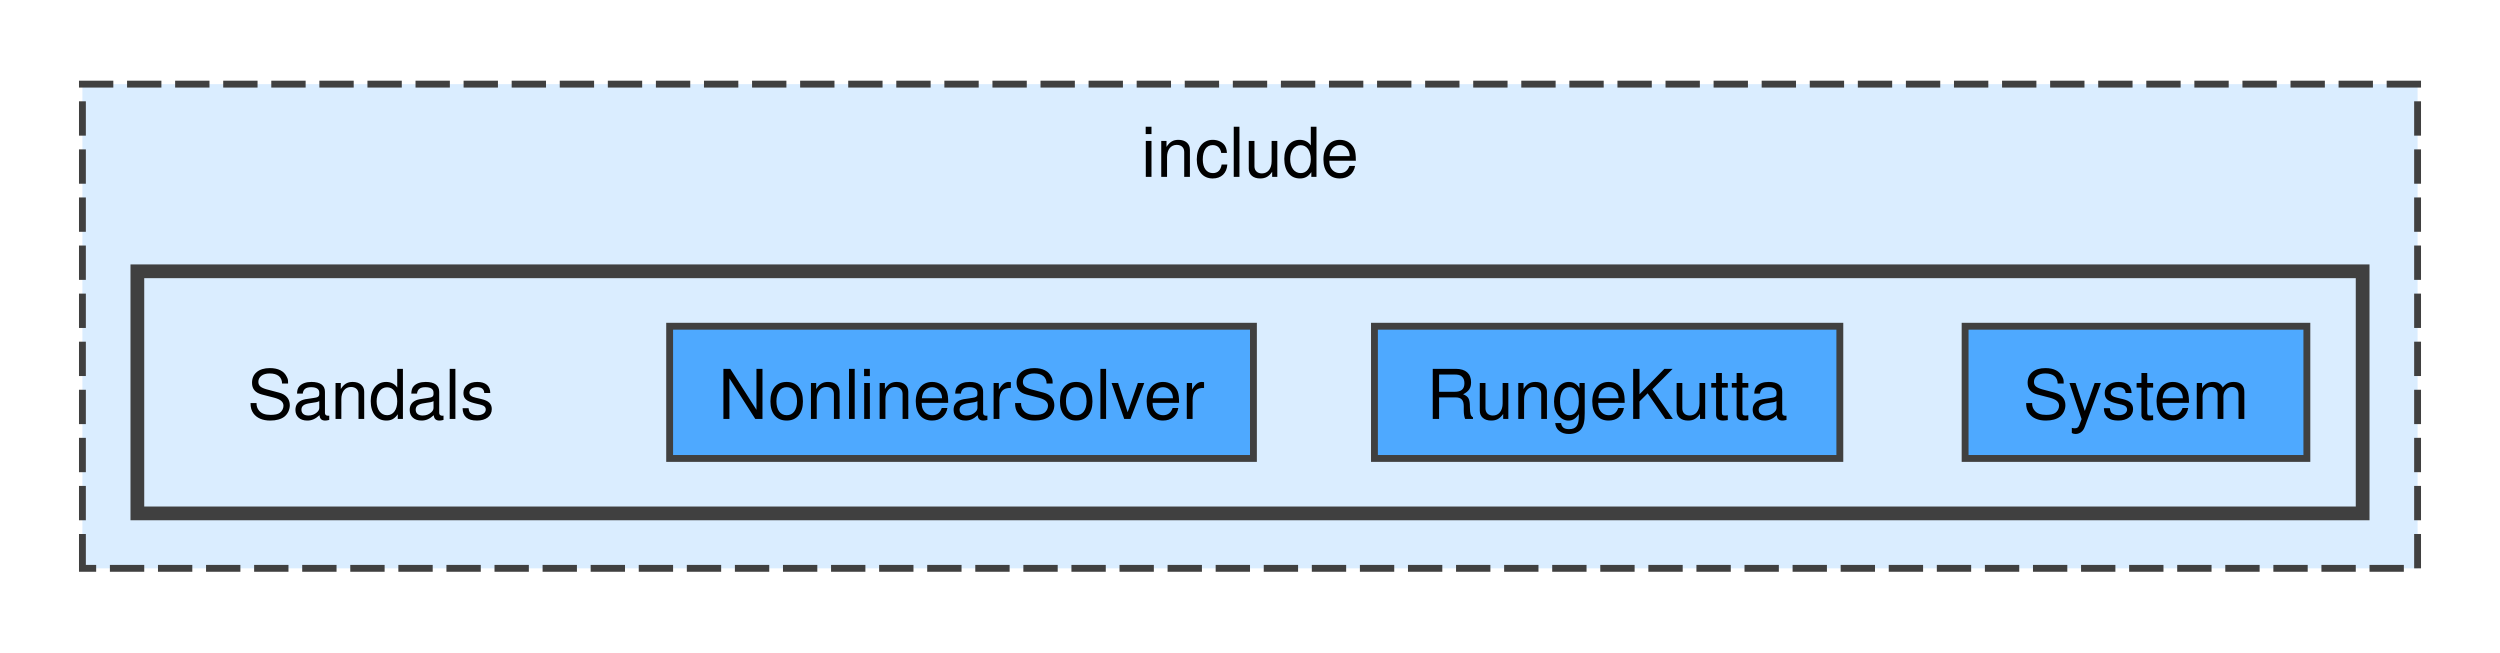
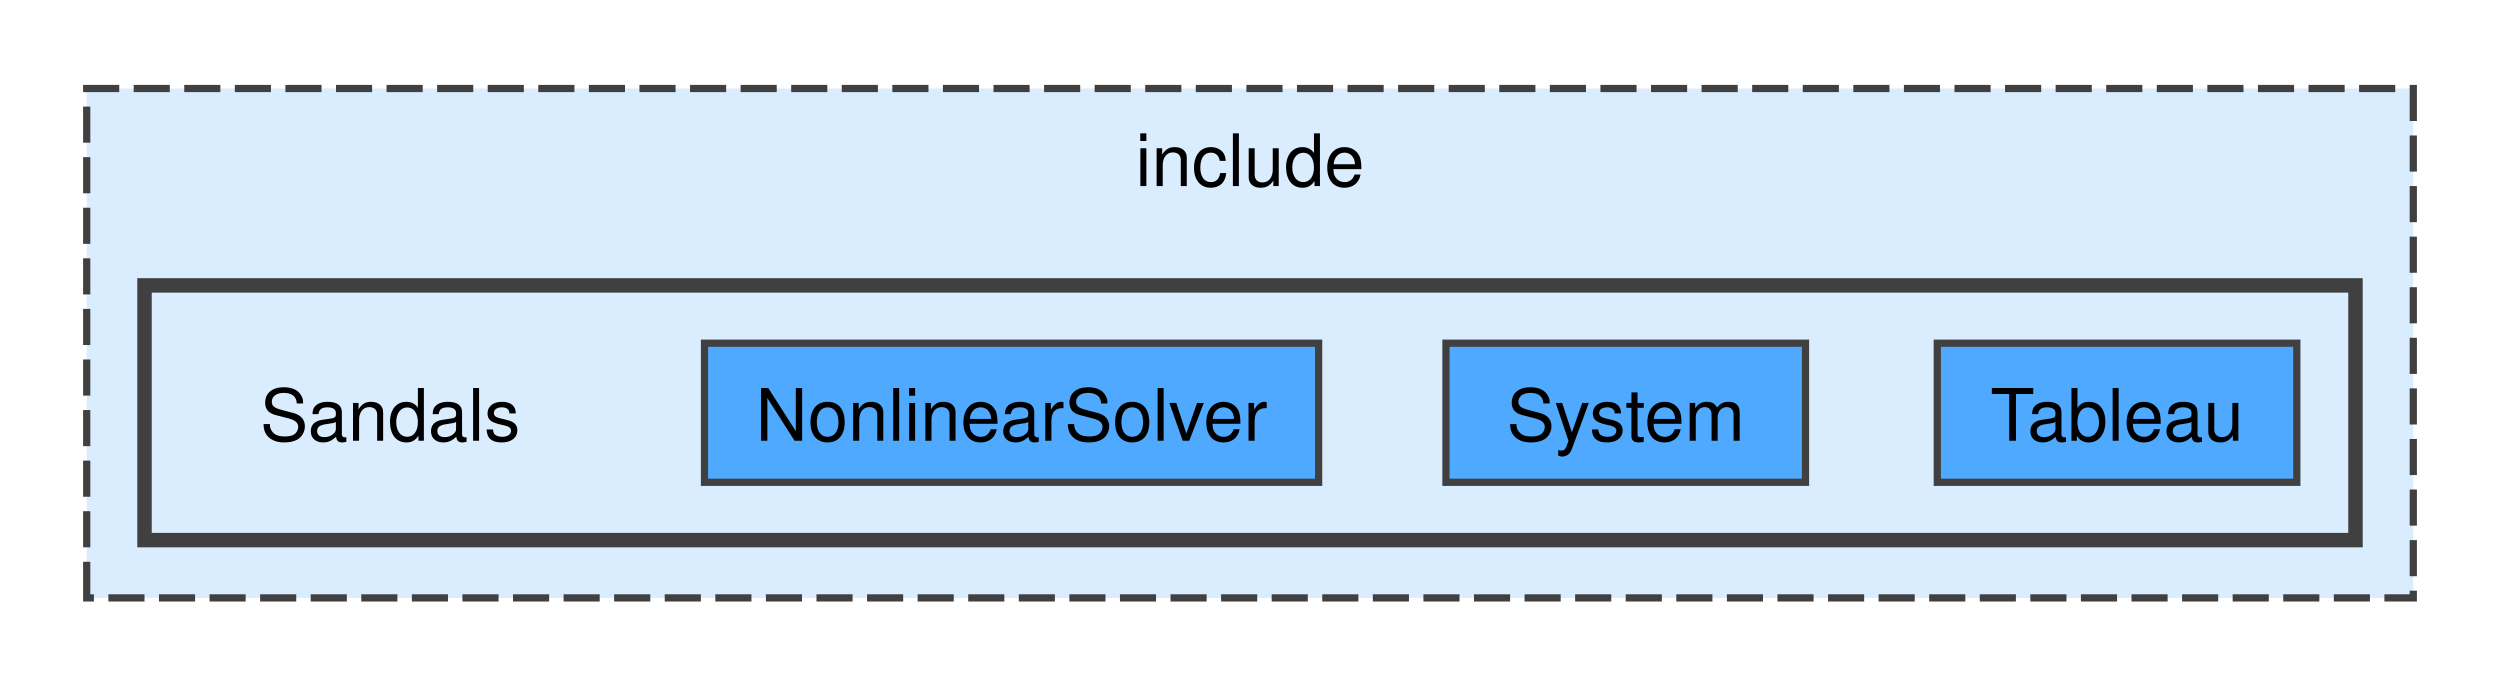
- <svg xmlns="http://www.w3.org/2000/svg" xmlns:xlink="http://www.w3.org/1999/xlink" width="364pt" height="95pt" viewBox="0.00 0.00 364.00 94.50">
+ <svg xmlns="http://www.w3.org/2000/svg" xmlns:xlink="http://www.w3.org/1999/xlink" width="346pt" height="95pt" viewBox="0.00 0.00 346.00 94.50">
  <g id="graph0" class="graph" transform="scale(1 1) rotate(0) translate(4 90.5)">
    <g id="clust1" class="cluster">
      <g id="a_clust1">
        <a xlink:href="dir_d44c64559bbebec7f509842c48db8b23.html" target="_top" xlink:title="include">
-           <polygon fill="#daedff" stroke="#404040" stroke-dasharray="5,2" points="8,-8 8,-78.5 348,-78.5 348,-8 8,-8" />
-           <text text-anchor="middle" x="178" y="-65" font-family="Helvetica,sans-Serif" font-size="10.00">include</text>
+           <polygon fill="#daedff" stroke="#404040" stroke-dasharray="5,2" points="8,-8 8,-78.5 330,-78.5 330,-8 8,-8" />
+           <text text-anchor="middle" x="169" y="-65" font-family="Helvetica,sans-Serif" font-size="10.00">include</text>
        </a>
      </g>
    </g>
    <g id="clust2" class="cluster">
      <g id="a_clust2">
        <a xlink:href="dir_897bfc2149a094f38e3fcfed941b9c13.html" target="_top">
-           <polygon fill="#daedff" stroke="#404040" stroke-width="2" points="16,-16 16,-51.25 340,-51.25 340,-16 16,-16" />
+           <polygon fill="#daedff" stroke="#404040" stroke-width="2" points="16,-16 16,-51.25 322,-51.25 322,-16 16,-16" />
        </a>
      </g>
    </g>
    <g id="node1" class="node">
      <text text-anchor="middle" x="50" y="-29.75" font-family="Helvetica,sans-Serif" font-size="10.00">Sandals</text>
    </g>
    <g id="node2" class="node">
      <g id="a_node2">
        <a xlink:href="dir_2ab04983017e4b83bdbc56614dc69f80.html" target="_top" xlink:title="NonlinearSolver">
          <polygon fill="#4ea9ff" stroke="#404040" points="178.5,-43.25 93.5,-43.25 93.5,-24 178.5,-24 178.5,-43.25" />
          <text text-anchor="middle" x="136" y="-29.75" font-family="Helvetica,sans-Serif" font-size="10.00">NonlinearSolver</text>
        </a>
      </g>
    </g>
    <g id="node3" class="node">
      <g id="a_node3">
-         <a xlink:href="dir_a2b8e6e8bc5496fcb9ad26110b81b5a1.html" target="_top" xlink:title="RungeKutta">
-           <polygon fill="#4ea9ff" stroke="#404040" points="263.88,-43.25 196.12,-43.25 196.12,-24 263.88,-24 263.88,-43.25" />
-           <text text-anchor="middle" x="230" y="-29.75" font-family="Helvetica,sans-Serif" font-size="10.00">RungeKutta</text>
+         <a xlink:href="dir_e3f01be4207495917c59f0193678e431.html" target="_top" xlink:title="System">
+           <polygon fill="#4ea9ff" stroke="#404040" points="245.88,-43.25 196.12,-43.25 196.12,-24 245.88,-24 245.88,-43.25" />
+           <text text-anchor="middle" x="221" y="-29.75" font-family="Helvetica,sans-Serif" font-size="10.00">System</text>
        </a>
      </g>
    </g>
    <g id="node4" class="node">
      <g id="a_node4">
-         <a xlink:href="dir_e3f01be4207495917c59f0193678e431.html" target="_top" xlink:title="System">
-           <polygon fill="#4ea9ff" stroke="#404040" points="331.88,-43.25 282.12,-43.25 282.12,-24 331.88,-24 331.88,-43.25" />
-           <text text-anchor="middle" x="307" y="-29.75" font-family="Helvetica,sans-Serif" font-size="10.00">System</text>
+         <a xlink:href="dir_f1663200bca5f59da59ecd01e284f6ac.html" target="_top" xlink:title="Tableau">
+           <polygon fill="#4ea9ff" stroke="#404040" points="313.88,-43.25 264.12,-43.25 264.12,-24 313.88,-24 313.88,-43.25" />
+           <text text-anchor="middle" x="289" y="-29.75" font-family="Helvetica,sans-Serif" font-size="10.00">Tableau</text>
        </a>
      </g>
    </g>
  </g>
</svg>
